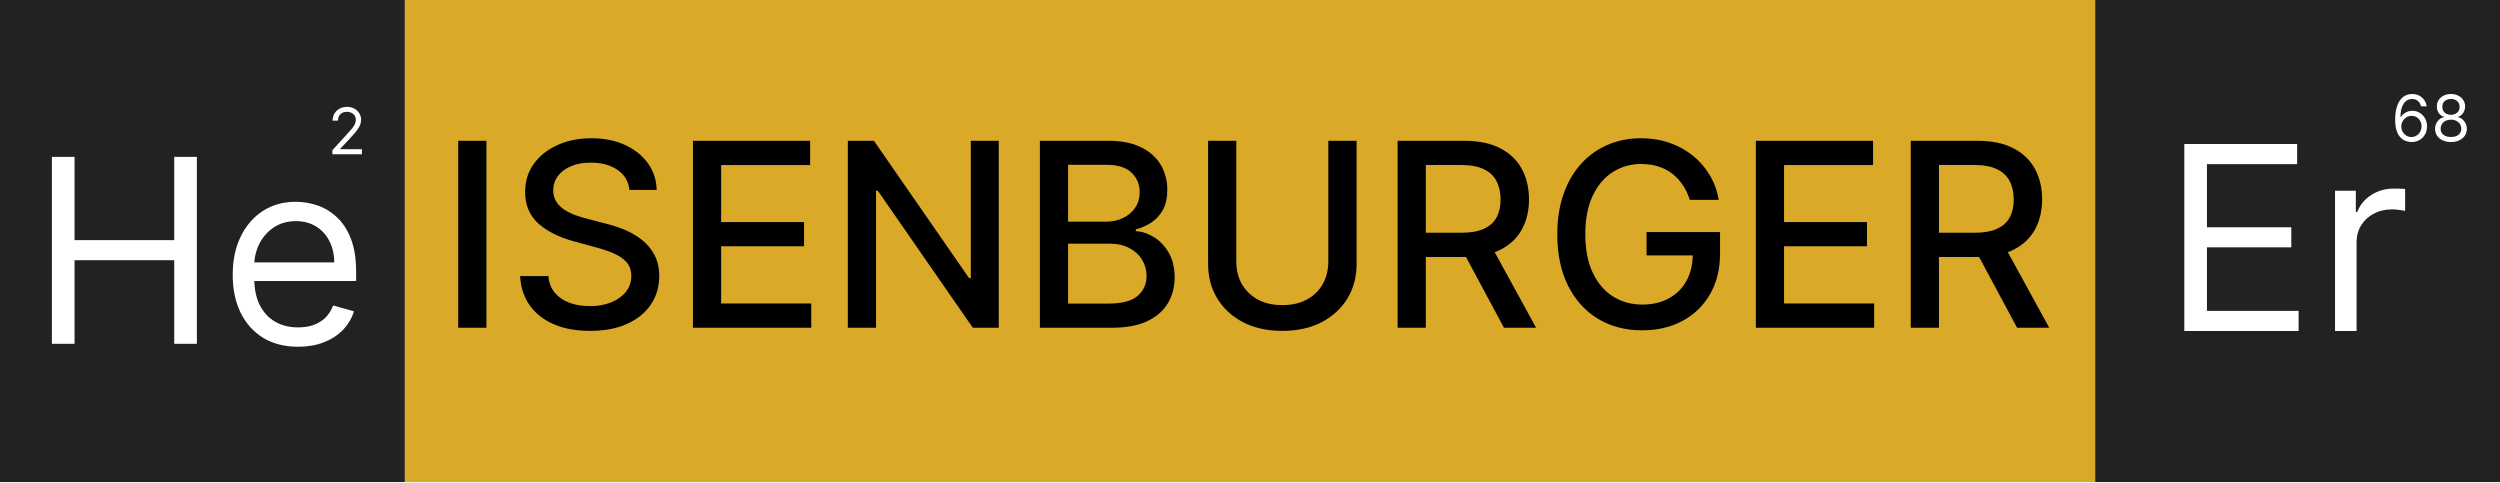
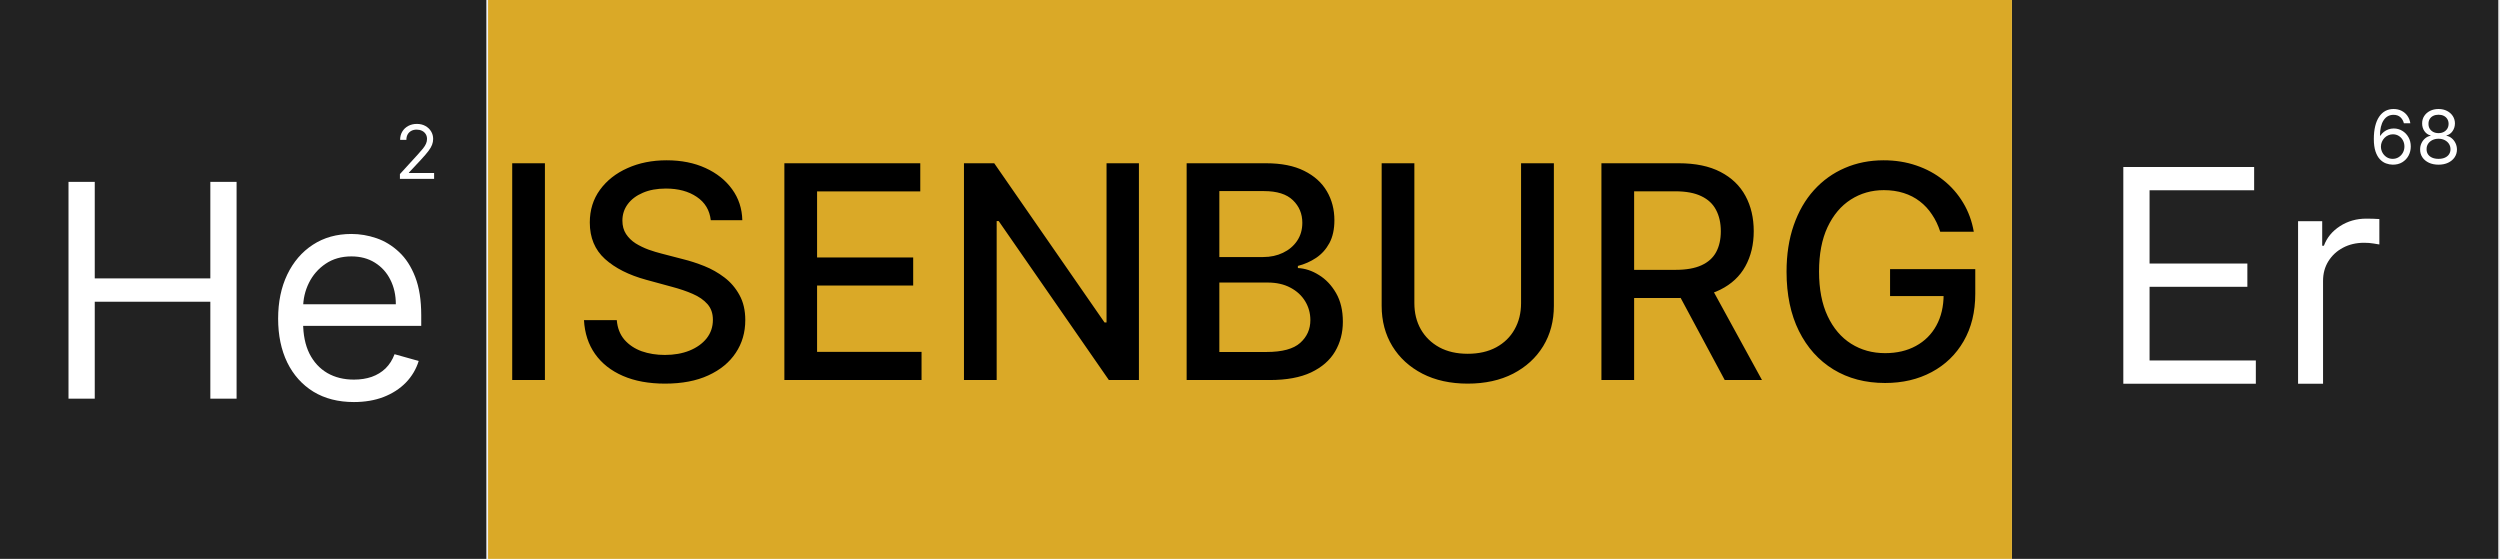
- <svg xmlns="http://www.w3.org/2000/svg" width="778" height="150" viewBox="0 0 778 150" fill="none">
-   <rect width="126" height="150" fill="#222222" />
-   <rect x="652" width="126" height="150" fill="#222222" />
-   <path d="M679.756 103V44.818H714.87V51.068H686.802V70.727H713.052V76.977H686.802V96.75H715.325V103H679.756ZM726.66 103V59.364H733.137V65.954H733.592C734.387 63.795 735.826 62.044 737.91 60.699C739.993 59.354 742.342 58.682 744.955 58.682C745.448 58.682 746.063 58.691 746.802 58.71C747.54 58.729 748.099 58.758 748.478 58.795V65.614C748.251 65.557 747.73 65.472 746.915 65.358C746.12 65.225 745.277 65.159 744.387 65.159C742.266 65.159 740.372 65.604 738.705 66.494C737.058 67.365 735.751 68.578 734.785 70.131C733.838 71.665 733.364 73.417 733.364 75.386V103H726.66Z" fill="white" />
-   <path d="M750.433 44.199C749.836 44.189 749.24 44.076 748.643 43.858C748.047 43.64 747.502 43.273 747.01 42.757C746.517 42.236 746.122 41.533 745.824 40.648C745.525 39.758 745.376 38.64 745.376 37.295C745.376 36.008 745.497 34.867 745.738 33.872C745.98 32.873 746.33 32.033 746.789 31.351C747.249 30.664 747.803 30.143 748.451 29.788C749.105 29.433 749.841 29.256 750.66 29.256C751.475 29.256 752.199 29.419 752.833 29.746C753.473 30.068 753.993 30.517 754.396 31.095C754.798 31.673 755.059 32.338 755.177 33.091H753.444C753.283 32.438 752.971 31.895 752.507 31.465C752.043 31.034 751.427 30.818 750.66 30.818C749.533 30.818 748.645 31.308 747.997 32.288C747.353 33.269 747.029 34.644 747.024 36.415H747.137C747.403 36.012 747.717 35.669 748.082 35.385C748.451 35.096 748.859 34.874 749.304 34.717C749.749 34.561 750.22 34.483 750.717 34.483C751.55 34.483 752.313 34.691 753.004 35.108C753.695 35.52 754.249 36.09 754.666 36.82C755.083 37.544 755.291 38.375 755.291 39.312C755.291 40.212 755.09 41.036 754.687 41.784C754.285 42.528 753.719 43.119 752.99 43.56C752.265 43.995 751.413 44.208 750.433 44.199ZM750.433 42.636C751.029 42.636 751.565 42.487 752.038 42.189C752.516 41.891 752.893 41.49 753.167 40.989C753.447 40.487 753.586 39.928 753.586 39.312C753.586 38.711 753.451 38.164 753.181 37.672C752.916 37.175 752.549 36.779 752.081 36.486C751.617 36.192 751.086 36.045 750.49 36.045C750.04 36.045 749.621 36.135 749.233 36.315C748.844 36.49 748.503 36.732 748.21 37.04C747.921 37.347 747.694 37.7 747.528 38.098C747.362 38.491 747.279 38.905 747.279 39.341C747.279 39.919 747.414 40.458 747.684 40.96C747.959 41.462 748.333 41.867 748.806 42.175C749.285 42.483 749.827 42.636 750.433 42.636ZM762.743 44.199C761.768 44.199 760.906 44.026 760.158 43.68C759.414 43.33 758.834 42.849 758.418 42.239C758.001 41.623 757.795 40.922 757.8 40.136C757.795 39.521 757.916 38.953 758.162 38.432C758.408 37.906 758.744 37.468 759.17 37.118C759.601 36.763 760.082 36.538 760.612 36.443V36.358C759.916 36.178 759.362 35.787 758.95 35.186C758.538 34.58 758.335 33.891 758.339 33.119C758.335 32.381 758.522 31.72 758.901 31.138C759.279 30.555 759.8 30.096 760.463 29.76C761.131 29.424 761.891 29.256 762.743 29.256C763.586 29.256 764.339 29.424 765.001 29.76C765.664 30.096 766.185 30.555 766.564 31.138C766.947 31.72 767.142 32.381 767.146 33.119C767.142 33.891 766.931 34.58 766.514 35.186C766.102 35.787 765.555 36.178 764.874 36.358V36.443C765.399 36.538 765.873 36.763 766.294 37.118C766.715 37.468 767.052 37.906 767.303 38.432C767.554 38.953 767.681 39.521 767.686 40.136C767.681 40.922 767.468 41.623 767.047 42.239C766.63 42.849 766.05 43.33 765.307 43.68C764.568 44.026 763.714 44.199 762.743 44.199ZM762.743 42.636C763.401 42.636 763.969 42.53 764.447 42.317C764.926 42.104 765.295 41.803 765.555 41.415C765.816 41.026 765.948 40.572 765.953 40.051C765.948 39.502 765.806 39.017 765.527 38.595C765.248 38.174 764.866 37.842 764.384 37.601C763.905 37.359 763.358 37.239 762.743 37.239C762.123 37.239 761.569 37.359 761.081 37.601C760.598 37.842 760.217 38.174 759.938 38.595C759.663 39.017 759.528 39.502 759.533 40.051C759.528 40.572 759.653 41.026 759.909 41.415C760.17 41.803 760.541 42.104 761.024 42.317C761.507 42.53 762.08 42.636 762.743 42.636ZM762.743 35.733C763.264 35.733 763.725 35.629 764.128 35.42C764.535 35.212 764.855 34.921 765.087 34.547C765.319 34.173 765.437 33.735 765.442 33.233C765.437 32.74 765.321 32.312 765.094 31.947C764.866 31.578 764.552 31.294 764.149 31.095C763.747 30.892 763.278 30.79 762.743 30.79C762.198 30.79 761.723 30.892 761.315 31.095C760.908 31.294 760.593 31.578 760.371 31.947C760.148 32.312 760.039 32.74 760.044 33.233C760.039 33.735 760.151 34.173 760.378 34.547C760.61 34.921 760.929 35.212 761.337 35.42C761.744 35.629 762.213 35.733 762.743 35.733Z" fill="white" />
-   <rect x="126" width="526" height="150" fill="#DAA927" />
-   <path d="M16.155 107V48.818H23.2V74.727H54.223V48.818H61.269V107H54.223V80.977H23.2V107H16.155ZM92.76 107.909C88.555 107.909 84.928 106.981 81.879 105.125C78.849 103.25 76.51 100.636 74.862 97.284C73.233 93.913 72.419 89.992 72.419 85.523C72.419 81.053 73.233 77.114 74.862 73.704C76.51 70.276 78.802 67.606 81.737 65.693C84.692 63.761 88.139 62.795 92.078 62.795C94.351 62.795 96.595 63.174 98.811 63.932C101.027 64.689 103.044 65.921 104.862 67.625C106.68 69.311 108.129 71.546 109.209 74.329C110.288 77.114 110.828 80.542 110.828 84.614V87.454H77.192V81.659H104.01C104.01 79.197 103.518 77 102.533 75.068C101.567 73.136 100.184 71.612 98.385 70.494C96.605 69.377 94.502 68.818 92.078 68.818C89.408 68.818 87.097 69.481 85.146 70.807C83.215 72.114 81.728 73.818 80.686 75.921C79.644 78.023 79.124 80.276 79.124 82.682V86.546C79.124 89.841 79.692 92.635 80.828 94.926C81.983 97.199 83.584 98.932 85.629 100.125C87.675 101.299 90.052 101.886 92.76 101.886C94.521 101.886 96.112 101.64 97.533 101.148C98.972 100.636 100.213 99.879 101.254 98.875C102.296 97.852 103.101 96.583 103.669 95.068L110.146 96.886C109.464 99.083 108.319 101.015 106.709 102.682C105.099 104.33 103.11 105.617 100.743 106.545C98.376 107.455 95.715 107.909 92.76 107.909Z" fill="white" />
-   <path d="M151.374 43.818V102H142.595V43.818H151.374ZM195.891 59.102C195.588 56.413 194.338 54.33 192.141 52.852C189.944 51.356 187.179 50.608 183.845 50.608C181.459 50.608 179.394 50.987 177.652 51.744C175.91 52.483 174.555 53.506 173.589 54.812C172.643 56.1 172.169 57.568 172.169 59.216C172.169 60.599 172.491 61.792 173.135 62.795C173.798 63.799 174.66 64.642 175.72 65.324C176.8 65.987 177.955 66.546 179.186 67C180.417 67.436 181.601 67.796 182.737 68.079L188.419 69.557C190.275 70.011 192.179 70.627 194.129 71.403C196.08 72.18 197.889 73.203 199.555 74.472C201.222 75.74 202.567 77.312 203.589 79.188C204.631 81.062 205.152 83.307 205.152 85.921C205.152 89.216 204.3 92.142 202.595 94.699C200.91 97.256 198.457 99.273 195.237 100.75C192.036 102.227 188.163 102.966 183.618 102.966C179.262 102.966 175.493 102.275 172.311 100.892C169.129 99.51 166.639 97.549 164.839 95.011C163.04 92.454 162.046 89.424 161.857 85.921H170.663C170.834 88.023 171.516 89.775 172.709 91.176C173.921 92.559 175.464 93.591 177.339 94.273C179.233 94.936 181.307 95.267 183.561 95.267C186.042 95.267 188.249 94.879 190.18 94.102C192.131 93.307 193.665 92.208 194.783 90.807C195.9 89.386 196.459 87.729 196.459 85.835C196.459 84.112 195.966 82.701 194.982 81.602C194.016 80.504 192.699 79.595 191.033 78.875C189.385 78.155 187.519 77.521 185.436 76.972L178.561 75.097C173.902 73.828 170.209 71.962 167.482 69.5C164.773 67.038 163.419 63.78 163.419 59.727C163.419 56.375 164.328 53.449 166.146 50.949C167.964 48.449 170.427 46.508 173.533 45.125C176.639 43.724 180.143 43.023 184.044 43.023C187.983 43.023 191.459 43.714 194.47 45.097C197.5 46.479 199.887 48.383 201.629 50.807C203.372 53.212 204.281 55.977 204.357 59.102H195.891ZM215.642 102V43.818H252.119V51.375H224.42V69.102H250.216V76.631H224.42V94.443H252.46V102H215.642ZM310.805 43.818V102H302.737L273.163 59.33H272.624V102H263.845V43.818H271.97L301.572 86.546H302.112V43.818H310.805ZM323.611 102V43.818H344.918C349.046 43.818 352.465 44.5 355.173 45.864C357.882 47.208 359.908 49.036 361.253 51.347C362.598 53.638 363.27 56.224 363.27 59.102C363.27 61.526 362.825 63.572 361.935 65.239C361.045 66.886 359.851 68.212 358.355 69.216C356.878 70.201 355.249 70.921 353.469 71.375V71.943C355.401 72.038 357.285 72.663 359.122 73.818C360.978 74.954 362.512 76.574 363.724 78.676C364.937 80.778 365.543 83.335 365.543 86.347C365.543 89.32 364.842 91.99 363.44 94.358C362.058 96.706 359.918 98.572 357.02 99.954C354.122 101.318 350.42 102 345.912 102H323.611ZM332.389 94.472H345.06C349.264 94.472 352.276 93.657 354.094 92.028C355.912 90.4 356.821 88.364 356.821 85.921C356.821 84.083 356.357 82.398 355.429 80.864C354.501 79.329 353.175 78.108 351.452 77.199C349.747 76.29 347.721 75.835 345.372 75.835H332.389V94.472ZM332.389 68.989H344.151C346.12 68.989 347.891 68.61 349.463 67.852C351.054 67.095 352.313 66.034 353.241 64.671C354.188 63.288 354.662 61.659 354.662 59.784C354.662 57.379 353.819 55.362 352.134 53.733C350.448 52.104 347.863 51.29 344.378 51.29H332.389V68.989ZM413.369 43.818H422.176V82.085C422.176 86.157 421.22 89.765 419.307 92.909C417.394 96.034 414.705 98.496 411.239 100.295C407.773 102.076 403.71 102.966 399.051 102.966C394.411 102.966 390.358 102.076 386.892 100.295C383.426 98.496 380.737 96.034 378.824 92.909C376.911 89.765 375.955 86.157 375.955 82.085V43.818H384.733V81.375C384.733 84.008 385.311 86.347 386.466 88.392C387.64 90.438 389.297 92.047 391.438 93.222C393.578 94.377 396.116 94.954 399.051 94.954C402.006 94.954 404.553 94.377 406.693 93.222C408.852 92.047 410.5 90.438 411.636 88.392C412.792 86.347 413.369 84.008 413.369 81.375V43.818ZM434.939 102V43.818H455.678C460.185 43.818 463.926 44.595 466.899 46.148C469.892 47.701 472.126 49.85 473.604 52.597C475.081 55.324 475.82 58.477 475.82 62.057C475.82 65.617 475.071 68.752 473.575 71.46C472.098 74.15 469.863 76.242 466.871 77.739C463.897 79.235 460.157 79.983 455.649 79.983H439.939V72.426H454.854C457.695 72.426 460.005 72.019 461.786 71.204C463.585 70.39 464.901 69.206 465.734 67.653C466.568 66.1 466.984 64.235 466.984 62.057C466.984 59.86 466.558 57.956 465.706 56.347C464.873 54.737 463.556 53.506 461.757 52.653C459.977 51.782 457.638 51.347 454.74 51.347H443.717V102H434.939ZM463.661 75.75L478.036 102H468.036L453.945 75.75H463.661ZM525.876 62.199C525.327 60.475 524.589 58.932 523.661 57.568C522.751 56.186 521.662 55.011 520.393 54.045C519.125 53.061 517.676 52.312 516.047 51.801C514.437 51.29 512.666 51.034 510.734 51.034C507.458 51.034 504.503 51.877 501.871 53.562C499.238 55.248 497.155 57.72 495.621 60.977C494.106 64.216 493.348 68.184 493.348 72.881C493.348 77.597 494.115 81.583 495.649 84.841C497.183 88.099 499.286 90.57 501.956 92.256C504.626 93.941 507.666 94.784 511.075 94.784C514.238 94.784 516.994 94.14 519.342 92.852C521.71 91.564 523.537 89.746 524.825 87.398C526.132 85.03 526.786 82.246 526.786 79.046L529.058 79.472H512.411V72.227H535.28V78.847C535.28 83.733 534.238 87.975 532.155 91.574C530.09 95.153 527.231 97.919 523.575 99.869C519.939 101.82 515.772 102.795 511.075 102.795C505.81 102.795 501.189 101.583 497.212 99.159C493.253 96.735 490.166 93.297 487.95 88.847C485.734 84.377 484.626 79.074 484.626 72.938C484.626 68.297 485.27 64.131 486.558 60.438C487.846 56.744 489.655 53.61 491.984 51.034C494.333 48.439 497.089 46.46 500.251 45.097C503.433 43.714 506.909 43.023 510.678 43.023C513.821 43.023 516.748 43.487 519.456 44.415C522.183 45.343 524.607 46.659 526.729 48.364C528.869 50.068 530.64 52.095 532.041 54.443C533.443 56.773 534.39 59.358 534.882 62.199H525.876ZM546.423 102V43.818H582.901V51.375H555.202V69.102H580.997V76.631H555.202V94.443H583.241V102H546.423ZM594.626 102V43.818H615.365C619.873 43.818 623.613 44.595 626.587 46.148C629.579 47.701 631.814 49.85 633.291 52.597C634.768 55.324 635.507 58.477 635.507 62.057C635.507 65.617 634.759 68.752 633.263 71.46C631.786 74.15 629.551 76.242 626.558 77.739C623.585 79.235 619.844 79.983 615.337 79.983H599.626V72.426H614.541C617.382 72.426 619.693 72.019 621.473 71.204C623.272 70.39 624.589 69.206 625.422 67.653C626.255 66.1 626.672 64.235 626.672 62.057C626.672 59.86 626.246 57.956 625.393 56.347C624.56 54.737 623.244 53.506 621.445 52.653C619.664 51.782 617.325 51.347 614.428 51.347H603.405V102H594.626ZM623.348 75.75L637.723 102H627.723L613.632 75.75H623.348Z" fill="black" />
-   <path d="M103.451 48V46.722L108.252 41.466C108.816 40.85 109.28 40.315 109.644 39.861C110.009 39.401 110.279 38.971 110.454 38.568C110.634 38.161 110.724 37.735 110.724 37.29C110.724 36.778 110.601 36.336 110.354 35.962C110.113 35.588 109.781 35.299 109.36 35.095C108.939 34.892 108.465 34.79 107.94 34.79C107.381 34.79 106.893 34.906 106.477 35.138C106.065 35.365 105.745 35.685 105.518 36.097C105.295 36.508 105.184 36.992 105.184 37.545H103.508C103.508 36.693 103.704 35.945 104.097 35.301C104.49 34.657 105.025 34.155 105.702 33.795C106.384 33.436 107.149 33.256 107.996 33.256C108.849 33.256 109.604 33.436 110.262 33.795C110.92 34.155 111.436 34.641 111.81 35.251C112.184 35.862 112.371 36.542 112.371 37.29C112.371 37.825 112.274 38.348 112.08 38.859C111.891 39.366 111.559 39.932 111.086 40.557C110.617 41.177 109.966 41.935 109.133 42.83L105.866 46.324V46.438H112.627V48H103.451Z" fill="white" />
+ <svg xmlns="http://www.w3.org/2000/svg" width="671" height="150" viewBox="0 0 671 150" fill="none">
+   <rect width="130.535" height="150" fill="#222222" />
+   <rect x="540" width="130.535" height="150" fill="#222222" />
+   <path d="M569.898 103V44.818H605.011V51.068H576.943V70.727H603.193V76.977H576.943V96.75H605.466V103H569.898ZM616.801 103V59.364H623.279V65.954H623.733C624.529 63.795 625.968 62.044 628.051 60.699C630.135 59.354 632.483 58.682 635.097 58.682C635.589 58.682 636.205 58.691 636.943 58.71C637.682 58.729 638.241 58.758 638.619 58.795V65.614C638.392 65.557 637.871 65.472 637.057 65.358C636.261 65.225 635.419 65.159 634.529 65.159C632.407 65.159 630.513 65.604 628.847 66.494C627.199 67.365 625.892 68.578 624.926 70.131C623.979 71.665 623.506 73.417 623.506 75.386V103H616.801Z" fill="white" />
+   <path d="M642.194 44.199C641.597 44.189 641.001 44.076 640.404 43.858C639.807 43.64 639.263 43.273 638.771 42.757C638.278 42.236 637.883 41.533 637.584 40.648C637.286 39.758 637.137 38.64 637.137 37.295C637.137 36.008 637.258 34.867 637.499 33.872C637.741 32.873 638.091 32.033 638.55 31.351C639.01 30.664 639.564 30.143 640.212 29.788C640.866 29.433 641.602 29.256 642.421 29.256C643.235 29.256 643.96 29.419 644.594 29.746C645.234 30.068 645.754 30.517 646.157 31.095C646.559 31.673 646.82 32.338 646.938 33.091H645.205C645.044 32.438 644.732 31.895 644.268 31.465C643.804 31.034 643.188 30.818 642.421 30.818C641.294 30.818 640.406 31.308 639.758 32.288C639.114 33.269 638.789 34.644 638.785 36.415H638.898C639.164 36.012 639.478 35.669 639.843 35.385C640.212 35.096 640.619 34.874 641.065 34.717C641.51 34.561 641.981 34.483 642.478 34.483C643.311 34.483 644.074 34.691 644.765 35.108C645.456 35.52 646.01 36.09 646.427 36.82C646.843 37.544 647.052 38.375 647.052 39.312C647.052 40.212 646.851 41.036 646.448 41.784C646.046 42.528 645.48 43.119 644.751 43.56C644.026 43.995 643.174 44.208 642.194 44.199ZM642.194 42.636C642.79 42.636 643.325 42.487 643.799 42.189C644.277 41.891 644.654 41.49 644.928 40.989C645.208 40.487 645.347 39.928 645.347 39.312C645.347 38.711 645.212 38.164 644.942 37.672C644.677 37.175 644.31 36.779 643.842 36.486C643.378 36.192 642.847 36.045 642.251 36.045C641.801 36.045 641.382 36.135 640.994 36.315C640.605 36.49 640.264 36.732 639.971 37.04C639.682 37.347 639.455 37.7 639.289 38.098C639.123 38.491 639.04 38.905 639.04 39.341C639.04 39.919 639.175 40.458 639.445 40.96C639.72 41.462 640.094 41.867 640.567 42.175C641.046 42.483 641.588 42.636 642.194 42.636ZM654.504 44.199C653.528 44.199 652.667 44.026 651.919 43.68C651.175 43.33 650.595 42.849 650.179 42.239C649.762 41.623 649.556 40.922 649.561 40.136C649.556 39.521 649.677 38.953 649.923 38.432C650.169 37.906 650.505 37.468 650.931 37.118C651.362 36.763 651.843 36.538 652.373 36.443V36.358C651.677 36.178 651.123 35.787 650.711 35.186C650.299 34.58 650.096 33.891 650.1 33.119C650.096 32.381 650.283 31.72 650.661 31.138C651.04 30.555 651.561 30.096 652.224 29.76C652.892 29.424 653.652 29.256 654.504 29.256C655.347 29.256 656.099 29.424 656.762 29.76C657.425 30.096 657.946 30.555 658.325 31.138C658.708 31.72 658.902 32.381 658.907 33.119C658.902 33.891 658.692 34.58 658.275 35.186C657.863 35.787 657.316 36.178 656.635 36.358V36.443C657.16 36.538 657.634 36.763 658.055 37.118C658.476 37.468 658.813 37.906 659.063 38.432C659.314 38.953 659.442 39.521 659.447 40.136C659.442 40.922 659.229 41.623 658.808 42.239C658.391 42.849 657.811 43.33 657.068 43.68C656.329 44.026 655.474 44.199 654.504 44.199ZM654.504 42.636C655.162 42.636 655.73 42.53 656.208 42.317C656.687 42.104 657.056 41.803 657.316 41.415C657.577 41.026 657.709 40.572 657.714 40.051C657.709 39.502 657.567 39.017 657.288 38.595C657.009 38.174 656.627 37.842 656.144 37.601C655.666 37.359 655.119 37.239 654.504 37.239C653.884 37.239 653.33 37.359 652.842 37.601C652.359 37.842 651.978 38.174 651.698 38.595C651.424 39.017 651.289 39.502 651.294 40.051C651.289 40.572 651.414 41.026 651.67 41.415C651.93 41.803 652.302 42.104 652.785 42.317C653.268 42.53 653.841 42.636 654.504 42.636ZM654.504 35.733C655.025 35.733 655.486 35.629 655.889 35.42C656.296 35.212 656.616 34.921 656.848 34.547C657.08 34.173 657.198 33.735 657.203 33.233C657.198 32.74 657.082 32.312 656.855 31.947C656.627 31.578 656.313 31.294 655.91 31.095C655.508 30.892 655.039 30.79 654.504 30.79C653.959 30.79 653.483 30.892 653.076 31.095C652.669 31.294 652.354 31.578 652.132 31.947C651.909 32.312 651.8 32.74 651.805 33.233C651.8 33.735 651.911 34.173 652.139 34.547C652.371 34.921 652.69 35.212 653.098 35.42C653.505 35.629 653.974 35.733 654.504 35.733Z" fill="white" />
+   <rect x="131" width="409" height="150" fill="#DAA927" />
+   <path d="M18.386 107V48.818H25.432V74.727H56.454V48.818H63.5V107H56.454V80.977H25.432V107H18.386ZM94.991 107.909C90.787 107.909 87.16 106.981 84.111 105.125C81.08 103.25 78.741 100.636 77.094 97.284C75.465 93.913 74.65 89.992 74.65 85.523C74.65 81.053 75.465 77.114 77.094 73.704C78.741 70.276 81.033 67.606 83.969 65.693C86.923 63.761 90.37 62.795 94.309 62.795C96.582 62.795 98.826 63.174 101.042 63.932C103.258 64.689 105.275 65.921 107.094 67.625C108.912 69.311 110.361 71.546 111.44 74.329C112.52 77.114 113.059 80.542 113.059 84.614V87.454H79.423V81.659H106.241C106.241 79.197 105.749 77 104.764 75.068C103.798 73.136 102.416 71.612 100.616 70.494C98.836 69.377 96.734 68.818 94.309 68.818C91.639 68.818 89.328 69.481 87.378 70.807C85.446 72.114 83.959 73.818 82.917 75.921C81.876 78.023 81.355 80.276 81.355 82.682V86.546C81.355 89.841 81.923 92.635 83.059 94.926C84.215 97.199 85.815 98.932 87.861 100.125C89.906 101.299 92.283 101.886 94.991 101.886C96.753 101.886 98.344 101.64 99.764 101.148C101.203 100.636 102.444 99.879 103.486 98.875C104.527 97.852 105.332 96.583 105.9 95.068L112.378 96.886C111.696 99.083 110.55 101.015 108.94 102.682C107.33 104.33 105.342 105.617 102.974 106.545C100.607 107.455 97.946 107.909 94.991 107.909Z" fill="white" />
+   <path d="M146.256 43.818V102H137.478V43.818H146.256ZM190.773 59.102C190.47 56.413 189.22 54.33 187.023 52.852C184.826 51.356 182.061 50.608 178.728 50.608C176.342 50.608 174.277 50.987 172.535 51.744C170.792 52.483 169.438 53.506 168.472 54.812C167.525 56.1 167.052 57.568 167.052 59.216C167.052 60.599 167.374 61.792 168.018 62.795C168.681 63.799 169.542 64.642 170.603 65.324C171.683 65.987 172.838 66.546 174.069 67C175.3 67.436 176.484 67.796 177.62 68.079L183.302 69.557C185.158 70.011 187.061 70.627 189.012 71.403C190.963 72.18 192.772 73.203 194.438 74.472C196.105 75.74 197.45 77.312 198.472 79.188C199.514 81.062 200.035 83.307 200.035 85.921C200.035 89.216 199.183 92.142 197.478 94.699C195.792 97.256 193.34 99.273 190.12 100.75C186.919 102.227 183.046 102.966 178.501 102.966C174.145 102.966 170.376 102.275 167.194 100.892C164.012 99.51 161.522 97.549 159.722 95.011C157.923 92.454 156.929 89.424 156.739 85.921H165.546C165.717 88.023 166.398 89.775 167.592 91.176C168.804 92.559 170.347 93.591 172.222 94.273C174.116 94.936 176.19 95.267 178.444 95.267C180.925 95.267 183.131 94.879 185.063 94.102C187.014 93.307 188.548 92.208 189.665 90.807C190.783 89.386 191.342 87.729 191.342 85.835C191.342 84.112 190.849 82.701 189.864 81.602C188.898 80.504 187.582 79.595 185.915 78.875C184.268 78.155 182.402 77.521 180.319 76.972L173.444 75.097C168.785 73.828 165.092 71.962 162.364 69.5C159.656 67.038 158.302 63.78 158.302 59.727C158.302 56.375 159.211 53.449 161.029 50.949C162.847 48.449 165.309 46.508 168.415 45.125C171.522 43.724 175.025 43.023 178.927 43.023C182.866 43.023 186.342 43.714 189.353 45.097C192.383 46.479 194.77 48.383 196.512 50.807C198.255 53.212 199.164 55.977 199.239 59.102H190.773ZM210.525 102V43.818H247.002V51.375H219.303V69.102H245.099V76.631H219.303V94.443H247.343V102H210.525ZM305.688 43.818V102H297.62L268.046 59.33H267.506V102H258.728V43.818H266.853L296.455 86.546H296.995V43.818H305.688ZM318.494 102V43.818H339.8C343.929 43.818 347.348 44.5 350.056 45.864C352.764 47.208 354.791 49.036 356.136 51.347C357.48 53.638 358.153 56.224 358.153 59.102C358.153 61.526 357.708 63.572 356.817 65.239C355.927 66.886 354.734 68.212 353.238 69.216C351.761 70.201 350.132 70.921 348.352 71.375V71.943C350.283 72.038 352.168 72.663 354.005 73.818C355.861 74.954 357.395 76.574 358.607 78.676C359.819 80.778 360.425 83.335 360.425 86.347C360.425 89.32 359.725 91.99 358.323 94.358C356.941 96.706 354.8 98.572 351.903 99.954C349.005 101.318 345.302 102 340.795 102H318.494ZM327.272 94.472H339.942C344.147 94.472 347.158 93.657 348.977 92.028C350.795 90.4 351.704 88.364 351.704 85.921C351.704 84.083 351.24 82.398 350.312 80.864C349.384 79.329 348.058 78.108 346.335 77.199C344.63 76.29 342.603 75.835 340.255 75.835H327.272V94.472ZM327.272 68.989H339.033C341.003 68.989 342.774 68.61 344.346 67.852C345.937 67.095 347.196 66.034 348.124 64.671C349.071 63.288 349.545 61.659 349.545 59.784C349.545 57.379 348.702 55.362 347.016 53.733C345.331 52.104 342.746 51.29 339.261 51.29H327.272V68.989ZM408.252 43.818H417.059V82.085C417.059 86.157 416.103 89.765 414.19 92.909C412.277 96.034 409.587 98.496 406.121 100.295C402.656 102.076 398.593 102.966 393.934 102.966C389.294 102.966 385.241 102.076 381.775 100.295C378.309 98.496 375.62 96.034 373.707 92.909C371.794 89.765 370.837 86.157 370.837 82.085V43.818H379.616V81.375C379.616 84.008 380.193 86.347 381.349 88.392C382.523 90.438 384.18 92.047 386.32 93.222C388.46 94.377 390.998 94.954 393.934 94.954C396.888 94.954 399.436 94.377 401.576 93.222C403.735 92.047 405.383 90.438 406.519 88.392C407.674 86.347 408.252 84.008 408.252 81.375V43.818ZM429.822 102V43.818H450.56C455.068 43.818 458.808 44.595 461.782 46.148C464.774 47.701 467.009 49.85 468.487 52.597C469.964 55.324 470.702 58.477 470.702 62.057C470.702 65.617 469.954 68.752 468.458 71.46C466.981 74.15 464.746 76.242 461.754 77.739C458.78 79.235 455.04 79.983 450.532 79.983H434.822V72.426H449.737C452.577 72.426 454.888 72.019 456.668 71.204C458.468 70.39 459.784 69.206 460.617 67.653C461.451 66.1 461.867 64.235 461.867 62.057C461.867 59.86 461.441 57.956 460.589 56.347C459.755 54.737 458.439 53.506 456.64 52.653C454.86 51.782 452.521 51.347 449.623 51.347H438.6V102H429.822ZM458.543 75.75L472.918 102H462.918L448.827 75.75H458.543ZM520.759 62.199C520.21 60.475 519.471 58.932 518.543 57.568C517.634 56.186 516.545 55.011 515.276 54.045C514.007 53.061 512.558 52.312 510.93 51.801C509.32 51.29 507.549 51.034 505.617 51.034C502.341 51.034 499.386 51.877 496.754 53.562C494.121 55.248 492.038 57.72 490.504 60.977C488.988 64.216 488.231 68.184 488.231 72.881C488.231 77.597 488.998 81.583 490.532 84.841C492.066 88.099 494.168 90.57 496.839 92.256C499.509 93.941 502.549 94.784 505.958 94.784C509.121 94.784 511.877 94.14 514.225 92.852C516.593 91.564 518.42 89.746 519.708 87.398C521.015 85.03 521.668 82.246 521.668 79.046L523.941 79.472H507.293V72.227H530.163V78.847C530.163 83.733 529.121 87.975 527.038 91.574C524.973 95.153 522.113 97.919 518.458 99.869C514.822 101.82 510.655 102.795 505.958 102.795C500.693 102.795 496.072 101.583 492.094 99.159C488.136 96.735 485.049 93.297 482.833 88.847C480.617 84.377 479.509 79.074 479.509 72.938C479.509 68.297 480.153 64.131 481.441 60.438C482.729 56.744 484.538 53.61 486.867 51.034C489.216 48.439 491.971 46.46 495.134 45.097C498.316 43.714 501.791 43.023 505.56 43.023C508.704 43.023 511.63 43.487 514.339 44.415C517.066 45.343 519.49 46.659 521.612 48.364C523.752 50.068 525.522 52.095 526.924 54.443C528.326 56.773 529.272 59.358 529.765 62.199H520.759Z" fill="black" />
+   <path d="M107.338 48V46.722L112.139 41.466C112.702 40.85 113.166 40.315 113.531 39.861C113.896 39.401 114.166 38.971 114.341 38.568C114.521 38.161 114.611 37.735 114.611 37.29C114.611 36.778 114.488 36.336 114.241 35.962C114 35.588 113.668 35.299 113.247 35.095C112.826 34.892 112.352 34.79 111.827 34.79C111.268 34.79 110.78 34.906 110.363 35.138C109.952 35.365 109.632 35.685 109.405 36.097C109.182 36.508 109.071 36.992 109.071 37.545H107.395C107.395 36.693 107.591 35.945 107.984 35.301C108.377 34.657 108.912 34.155 109.589 33.795C110.271 33.436 111.036 33.256 111.883 33.256C112.736 33.256 113.491 33.436 114.149 33.795C114.807 34.155 115.323 34.641 115.697 35.251C116.071 35.862 116.258 36.542 116.258 37.29C116.258 37.825 116.161 38.348 115.967 38.859C115.778 39.366 115.446 39.932 114.973 40.557C114.504 41.177 113.853 41.935 113.02 42.83L109.753 46.324V46.438H116.514V48H107.338Z" fill="white" />
</svg>
